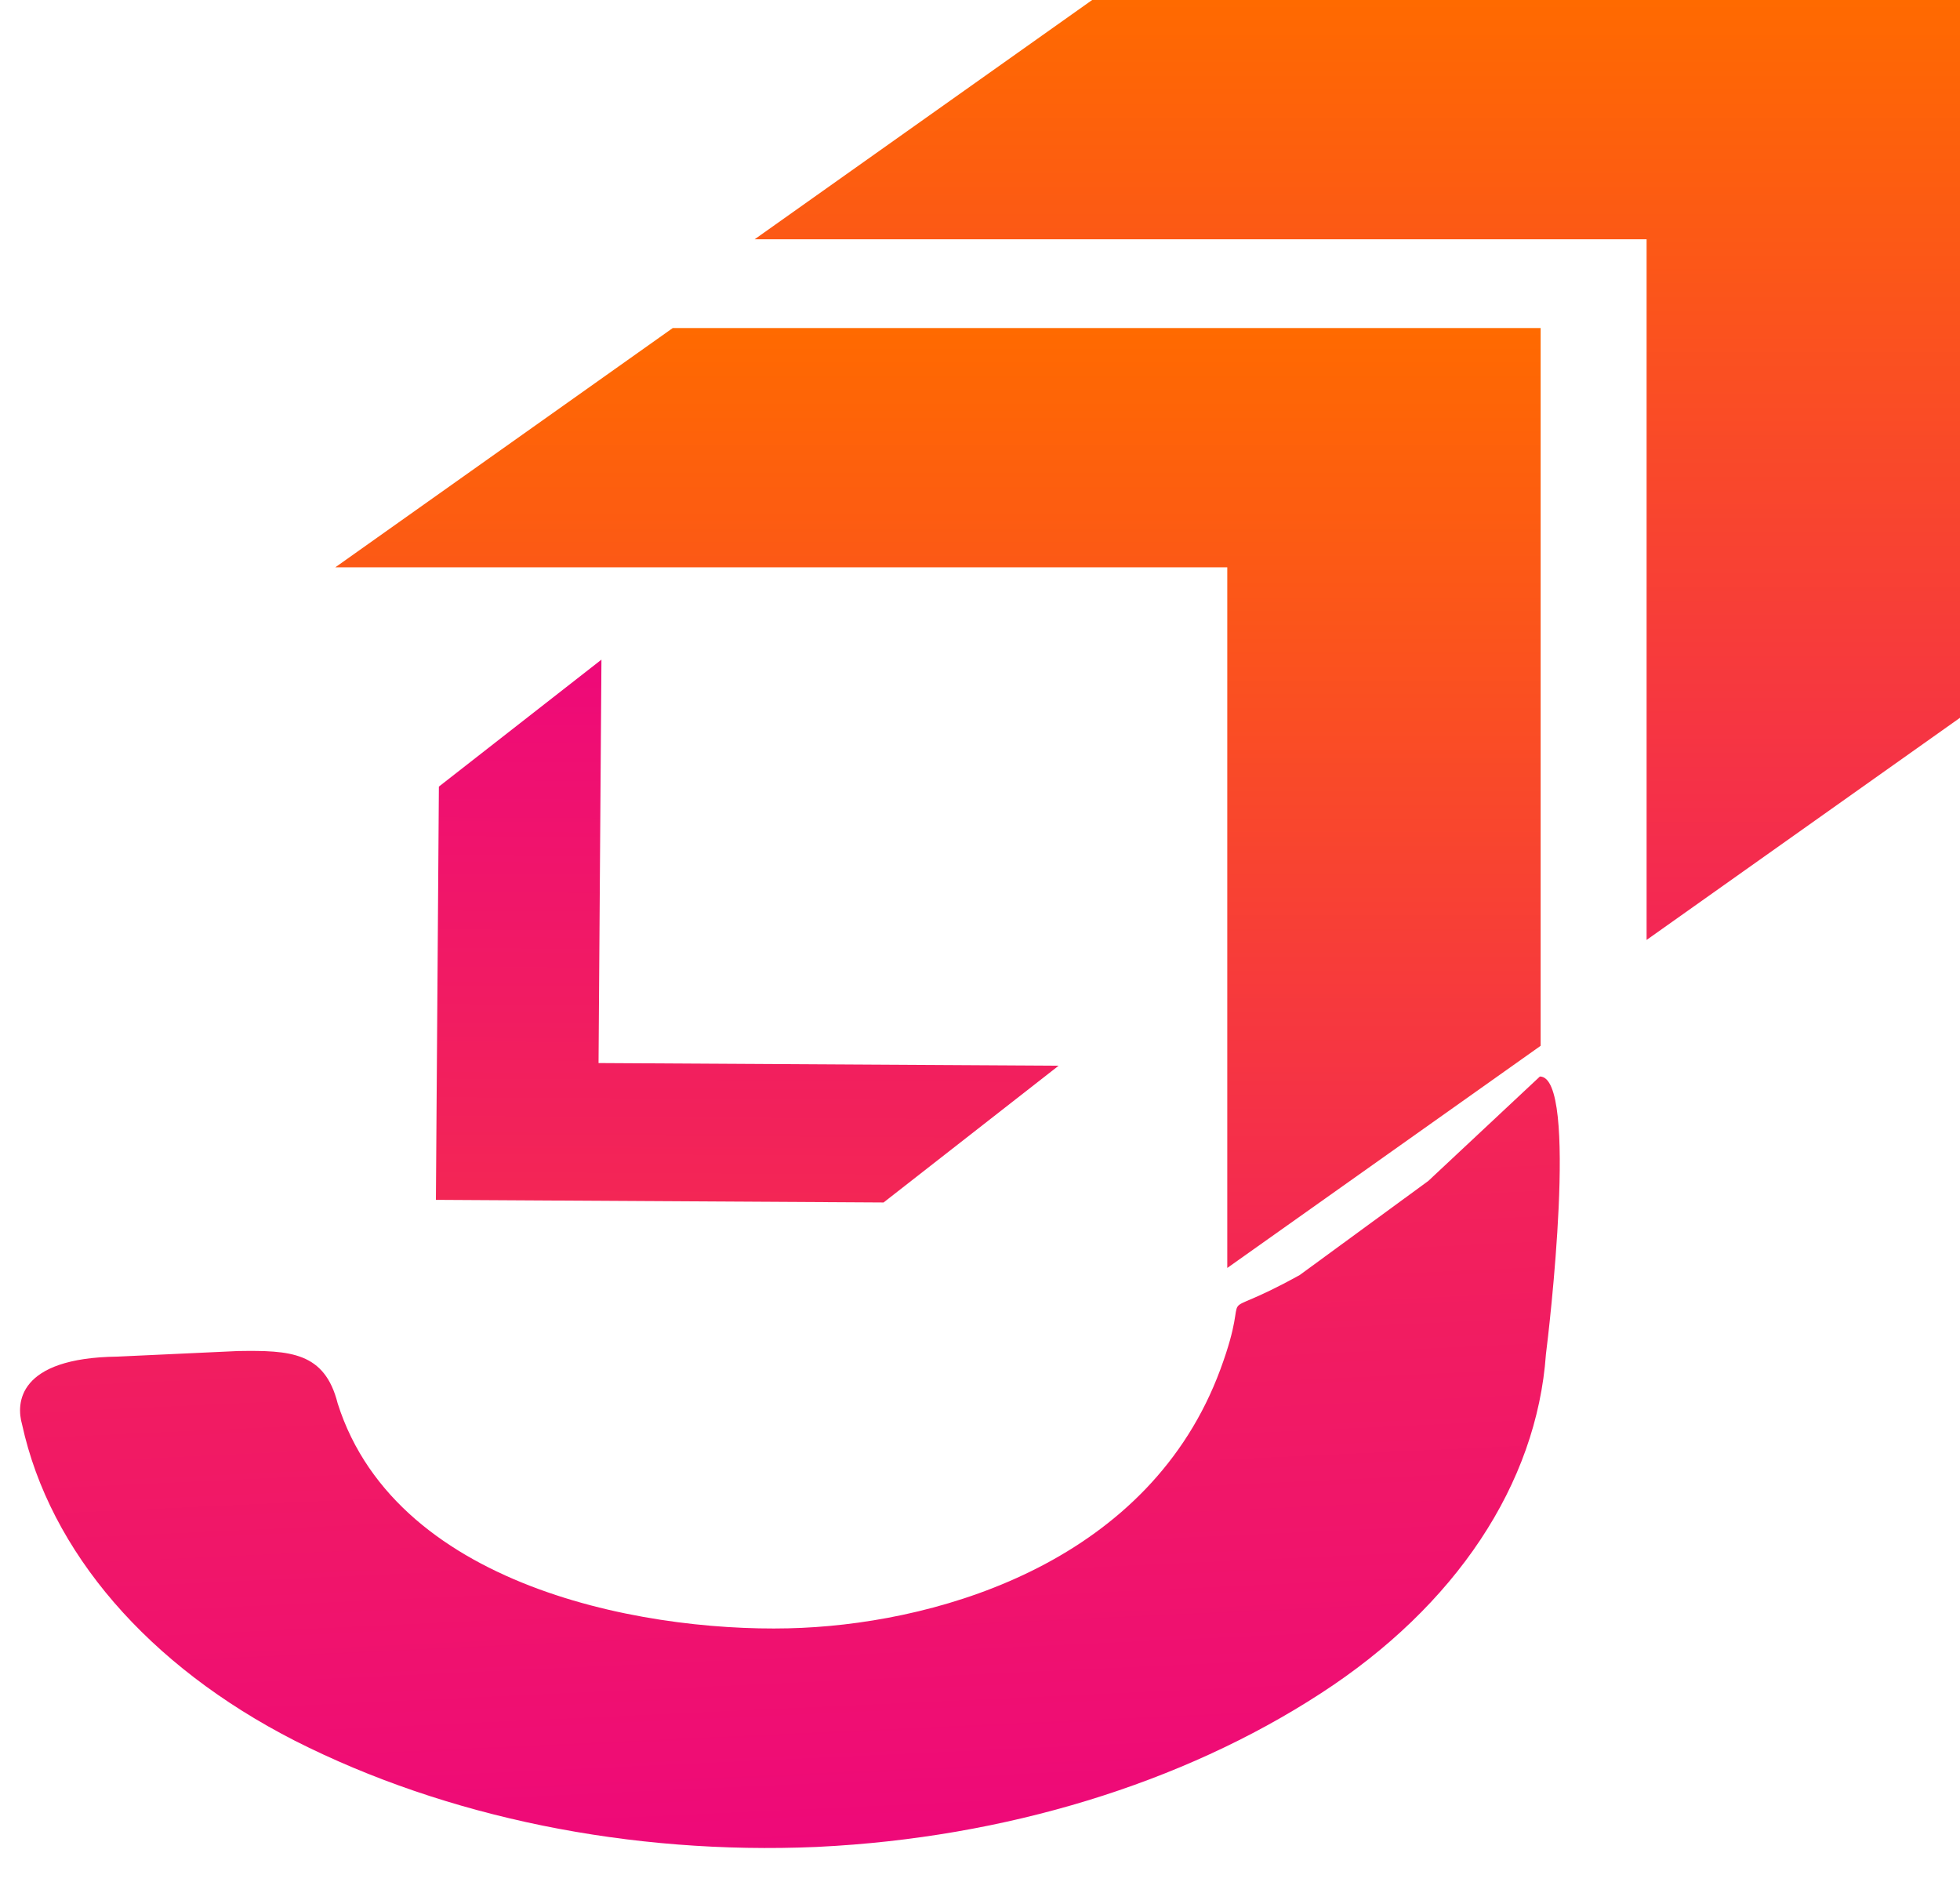
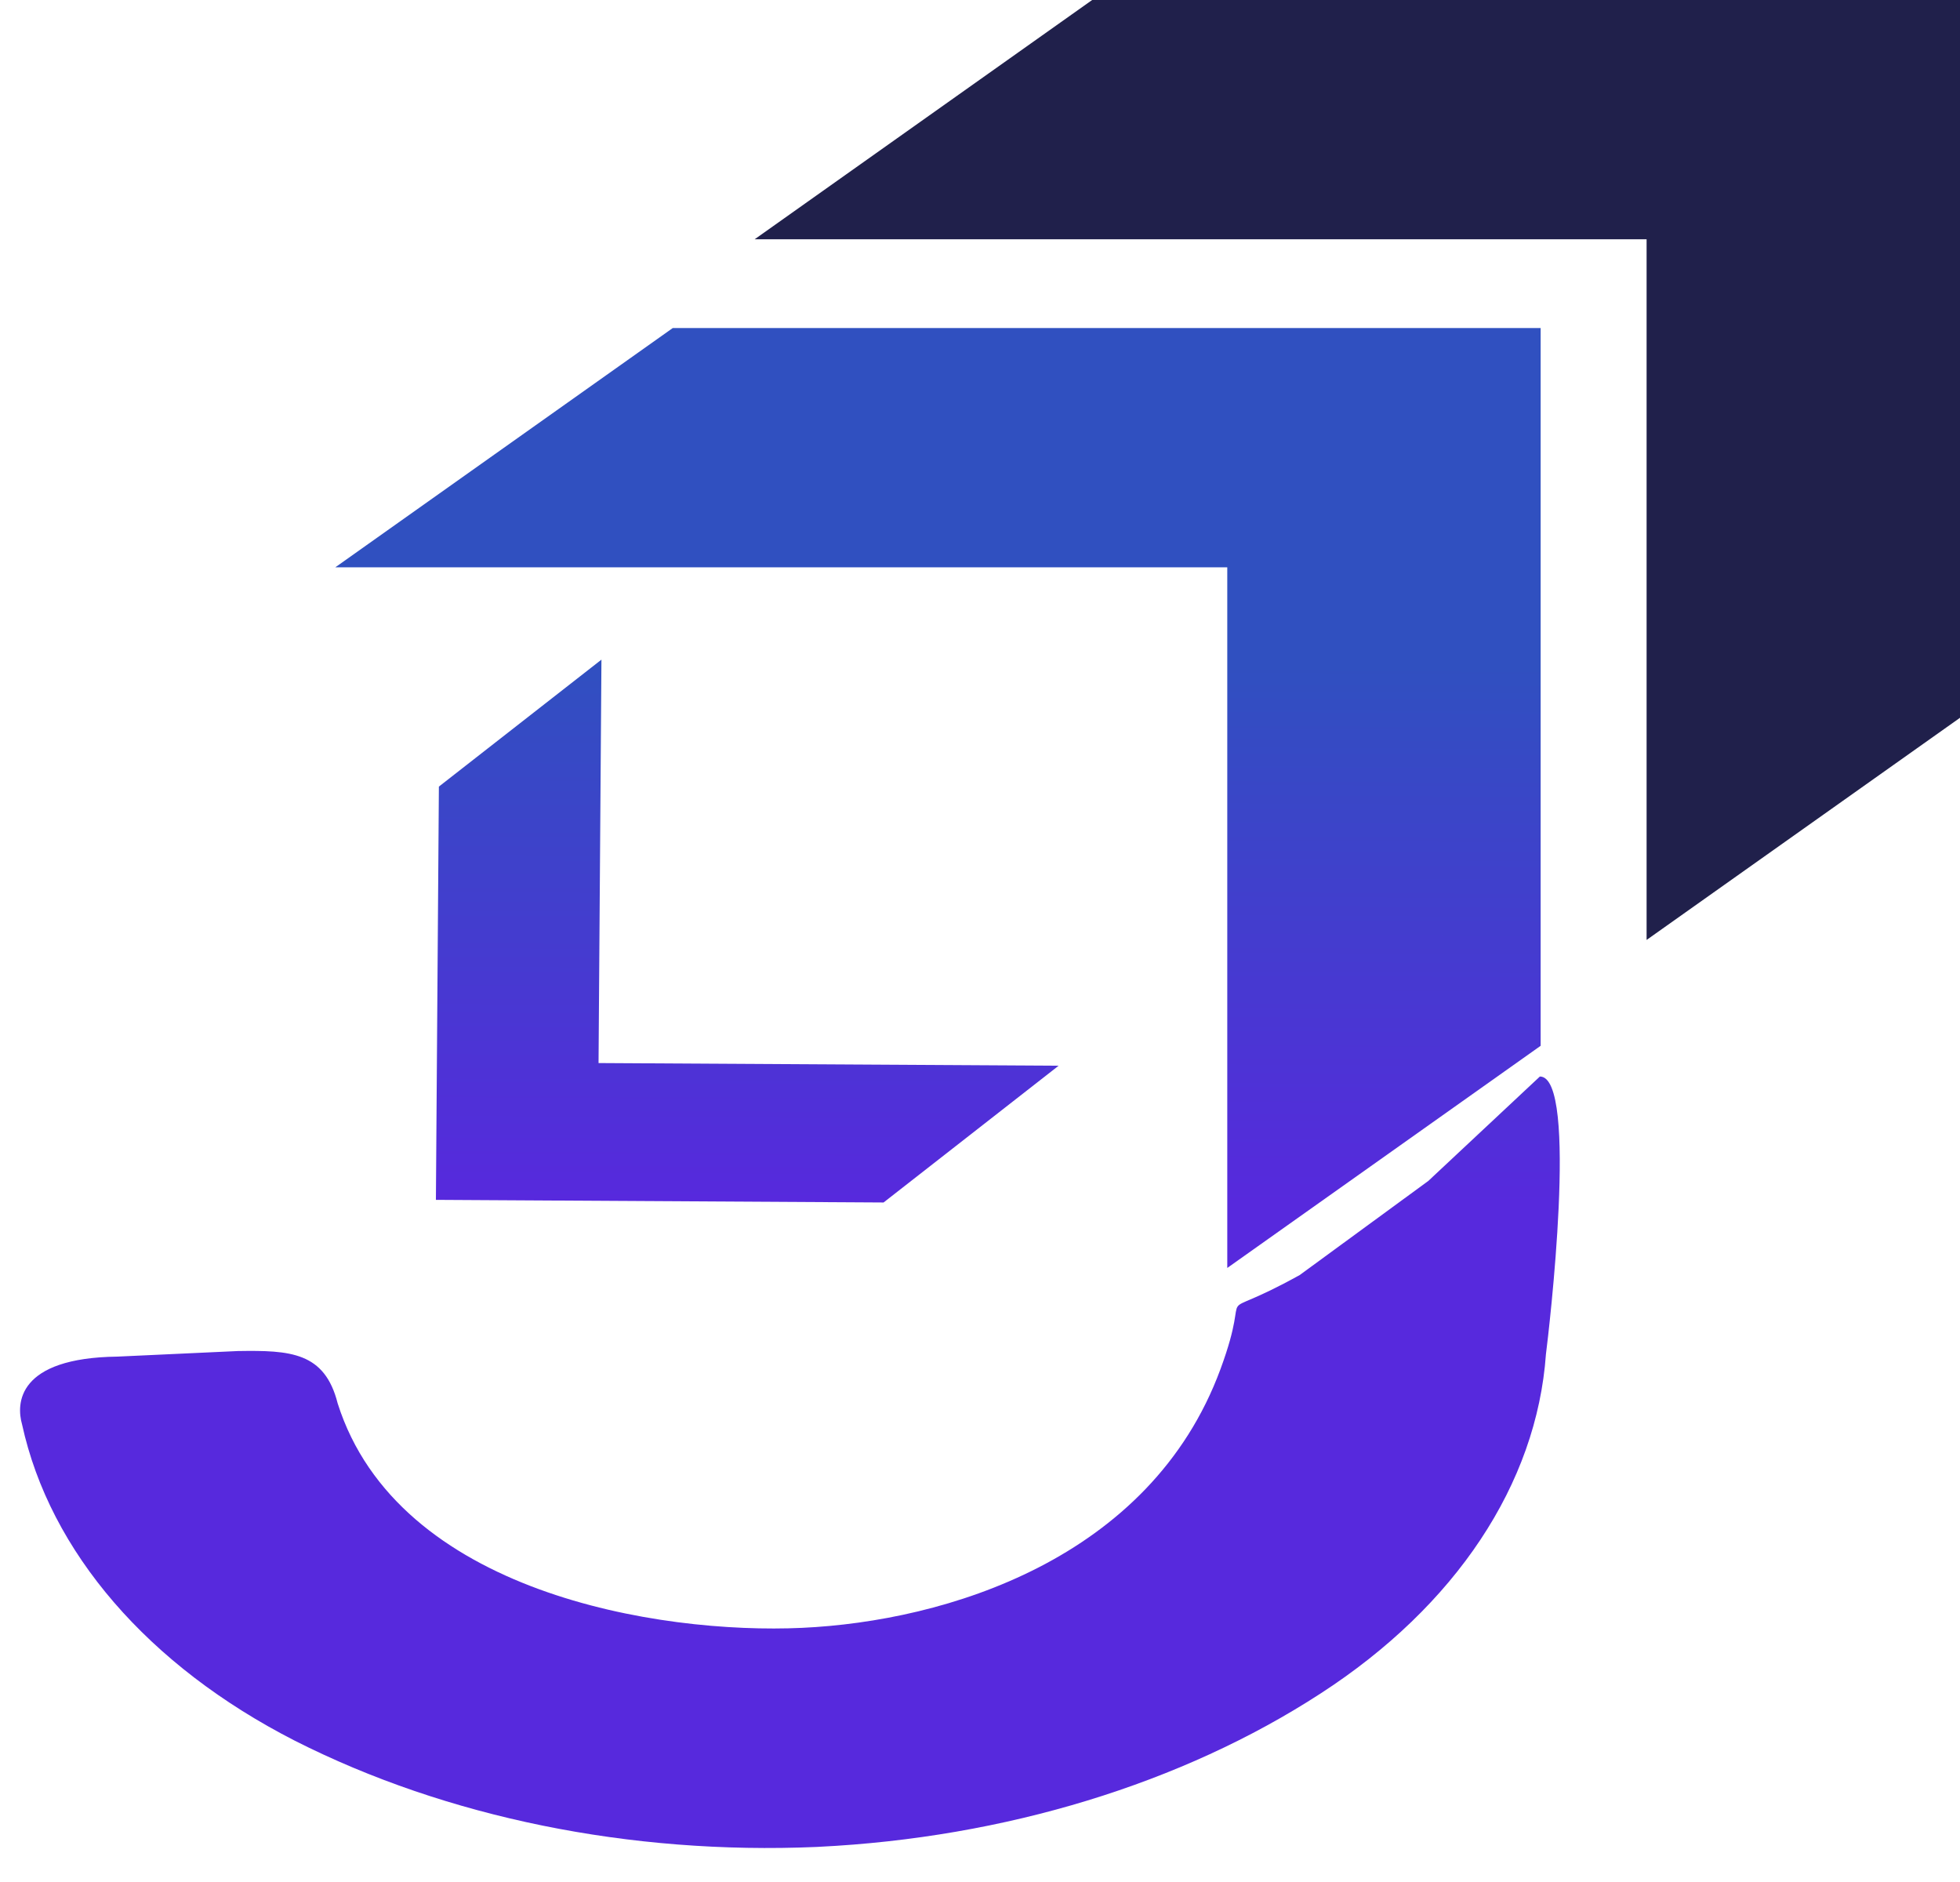
<svg xmlns="http://www.w3.org/2000/svg" width="50" height="48" viewBox="0 0 50 48" fill="none">
+   <path d="M27.861 0L19.252 6.102H42.005V23.973L50 18.307V0H27.861Z" fill="#20204B" />
  <path d="M39.283 27.456L36.436 30.12L33.157 32.519C30.744 33.855 32.019 32.523 31.134 34.921C29.345 39.773 24.115 41.35 20.461 41.518C16.808 41.687 10.146 40.621 8.614 35.793C8.283 34.481 7.401 34.437 6.068 34.458L2.996 34.6C0.435 34.633 0.411 35.801 0.563 36.33C1.273 39.582 3.783 42.487 7.524 44.398C11.388 46.354 16.075 47.31 20.828 47.106L20.884 47.103C25.636 46.87 30.153 45.489 33.687 43.193C37.135 40.961 39.203 37.845 39.437 34.539C39.508 33.995 40.283 27.456 39.283 27.456Z" fill="url(#paint0_linear)" />
-   <path d="M27.861 0L19.252 6.102H42.005V23.973L50 18.307V0H27.861Z" fill="url(#paint1_linear)" />
-   <path d="M17.163 8.366L8.554 14.469H31.308V32.339L39.302 26.673V8.366H17.163Z" fill="url(#paint2_linear)" />
-   <path d="M22.54 30.669L27.006 27.181L15.269 27.113L15.343 16.824L11.196 20.062L11.12 30.602L22.54 30.669Z" fill="url(#paint3_linear)" />
+   <path d="M17.163 8.366L8.554 14.469H31.308V32.339L39.302 26.673V8.366H17.163Z" fill="url(#paint1_linear)" />
+   <path d="M22.54 30.669L27.006 27.181L15.269 27.113L15.343 16.824L11.196 20.062L11.12 30.602L22.54 30.669Z" fill="url(#paint2_linear)" />
  <defs>
-     <linearGradient id="paint0_linear" x1="21.259" y1="47.084" x2="20.395" y2="28.324" gradientUnits="userSpaceOnUse">
-       <stop stop-color="#EE0979" />
-       <stop offset="1" stop-color="#F32655" />
+     <linearGradient id="paint0_linear" x1="19.051" y1="30.648" x2="19.132" y2="16.846" gradientUnits="userSpaceOnUse">
+       <stop stop-color="#5729DD" />
+       <stop offset="1" stop-color="#3050C0" />
    </linearGradient>
-     <linearGradient id="paint1_linear" x1="34.632" y1="23.968" x2="34.632" y2="-0.006" gradientUnits="userSpaceOnUse">
-       <stop stop-color="#F32655" />
-       <stop offset="1" stop-color="#FF6A00" />
+     <linearGradient id="paint1_linear" x1="19.051" y1="30.648" x2="19.132" y2="16.846" gradientUnits="userSpaceOnUse">
+       <stop stop-color="#5729DD" />
+       <stop offset="1" stop-color="#3050C0" />
    </linearGradient>
-     <linearGradient id="paint2_linear" x1="23.934" y1="32.334" x2="23.934" y2="8.361" gradientUnits="userSpaceOnUse">
-       <stop stop-color="#F32655" />
-       <stop offset="1" stop-color="#FF6A00" />
-     </linearGradient>
-     <linearGradient id="paint3_linear" x1="19.146" y1="16.848" x2="19.065" y2="30.649" gradientUnits="userSpaceOnUse">
-       <stop stop-color="#EE0979" />
-       <stop offset="1" stop-color="#F32655" />
+     <linearGradient id="paint2_linear" x1="19.051" y1="30.648" x2="19.132" y2="16.846" gradientUnits="userSpaceOnUse">
+       <stop stop-color="#5729DD" />
+       <stop offset="1" stop-color="#3050C0" />
    </linearGradient>
  </defs>
</svg>
